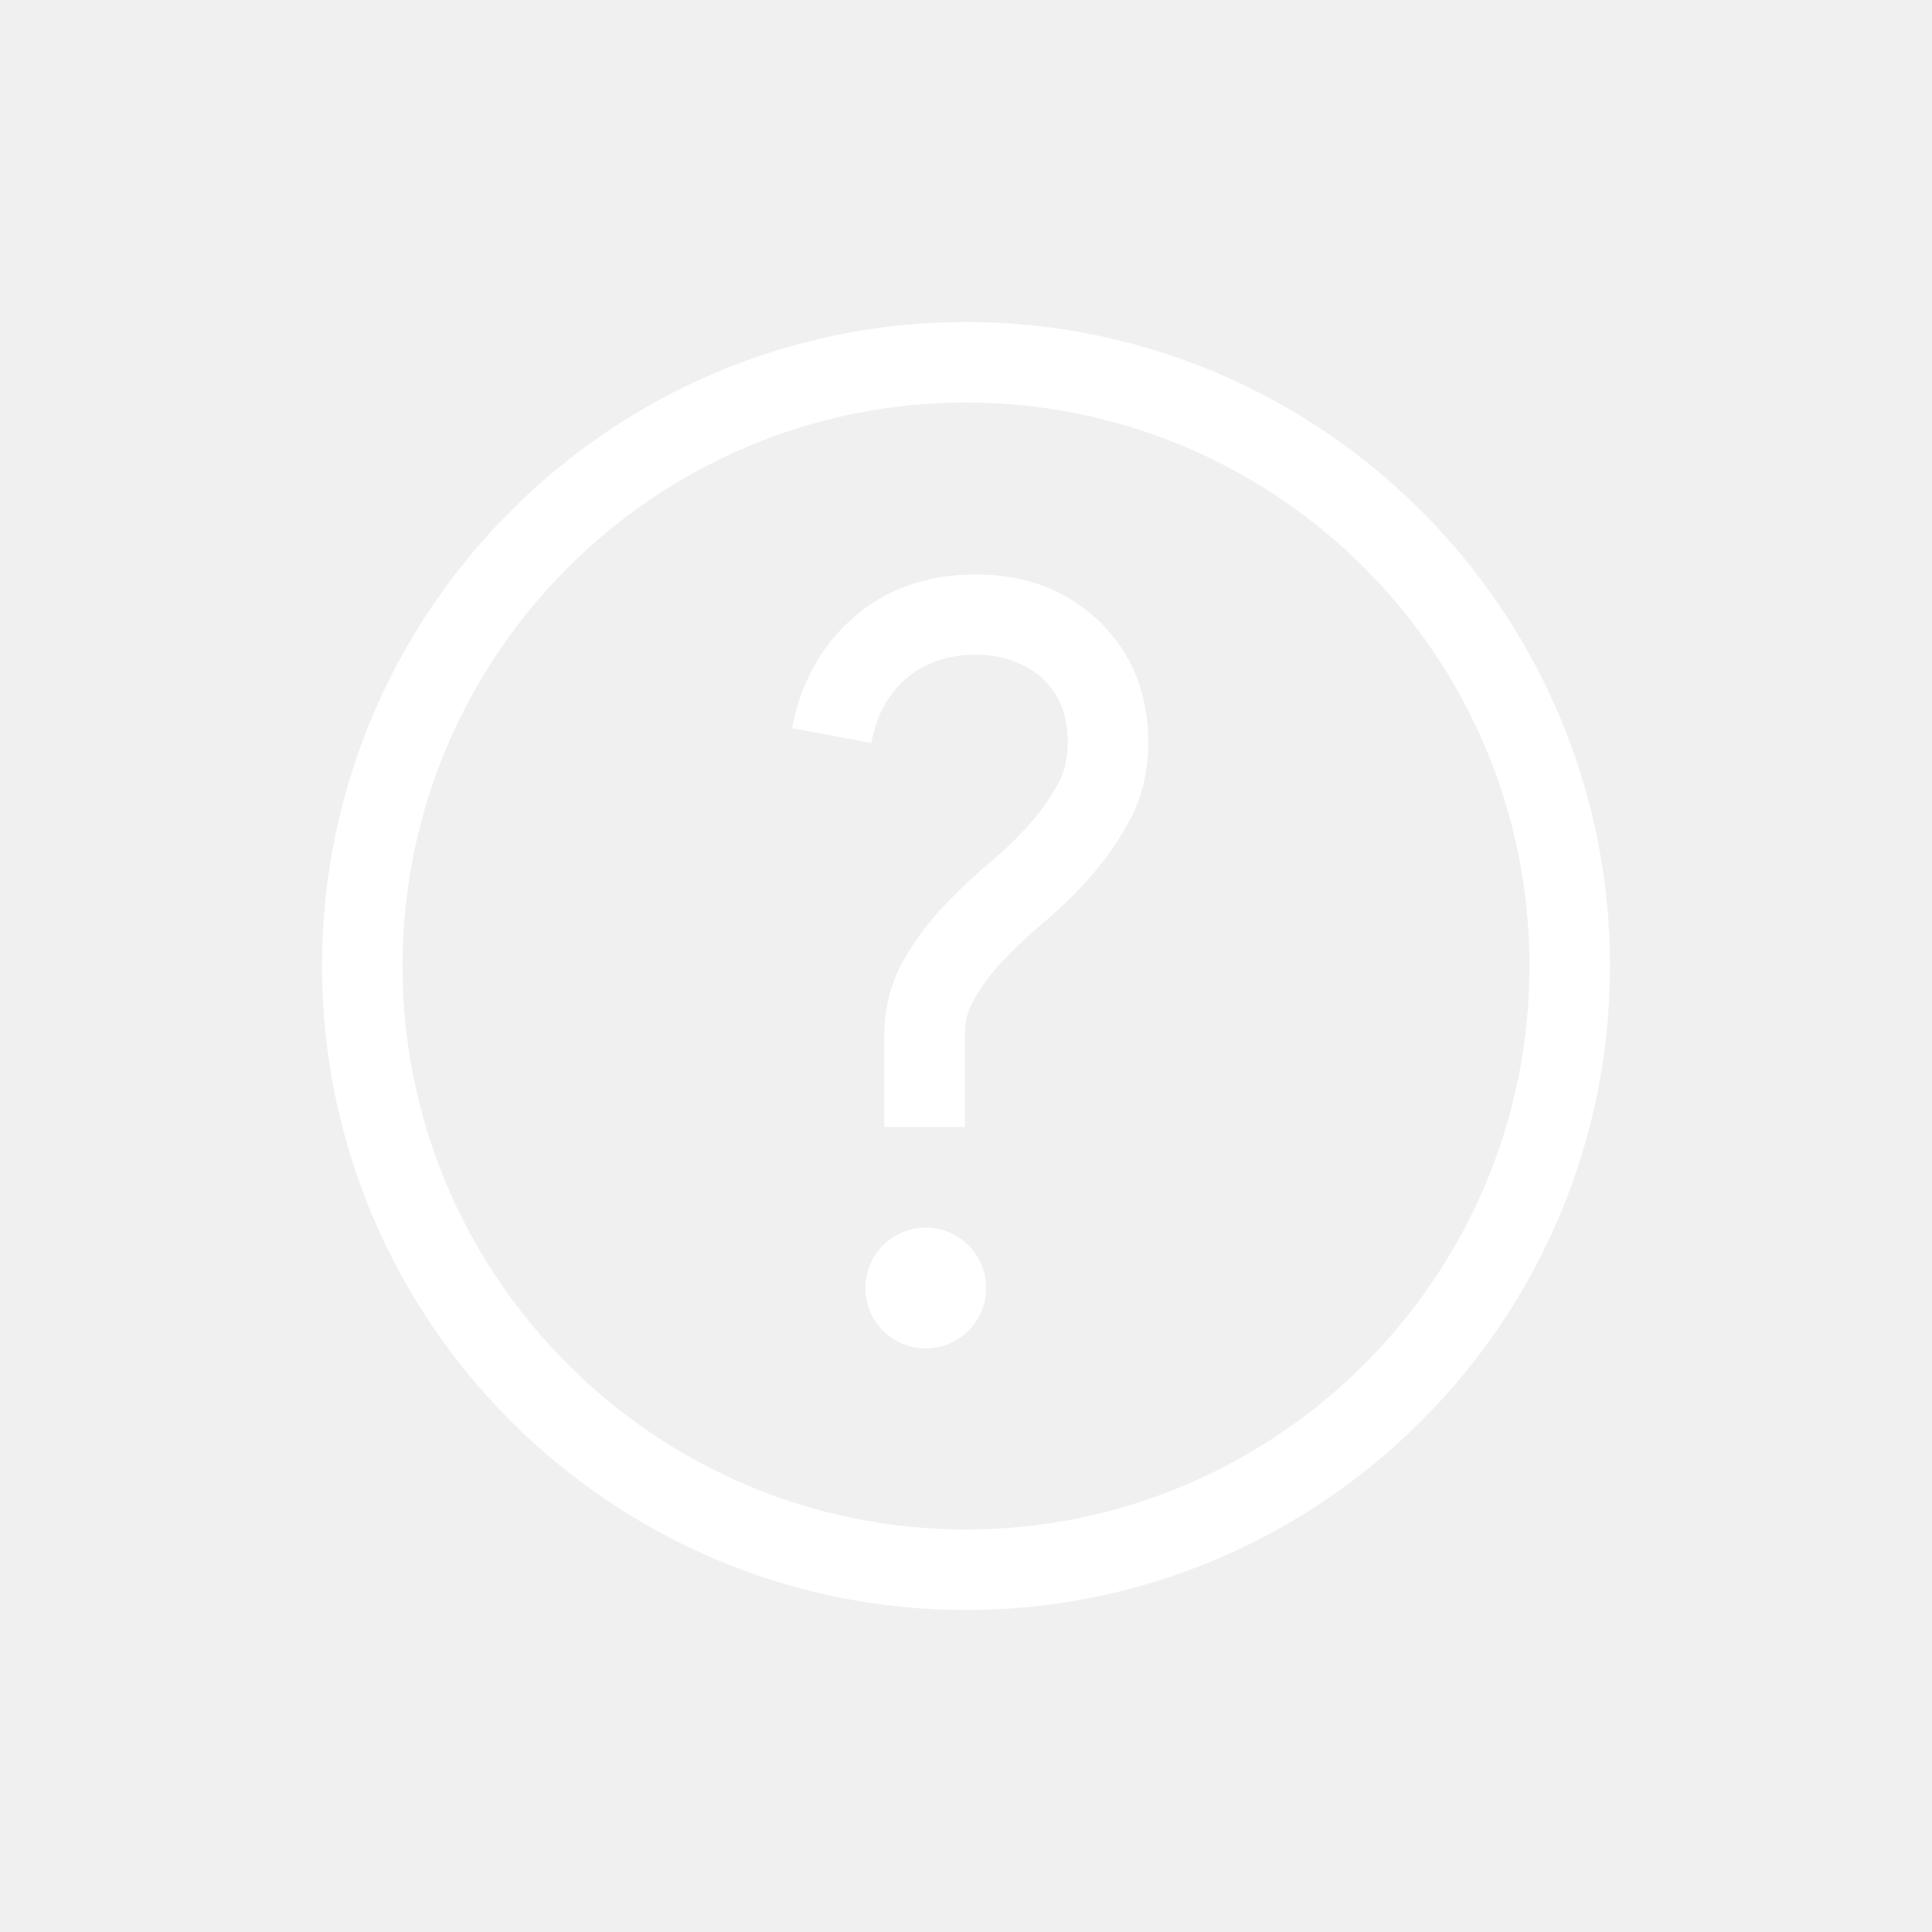
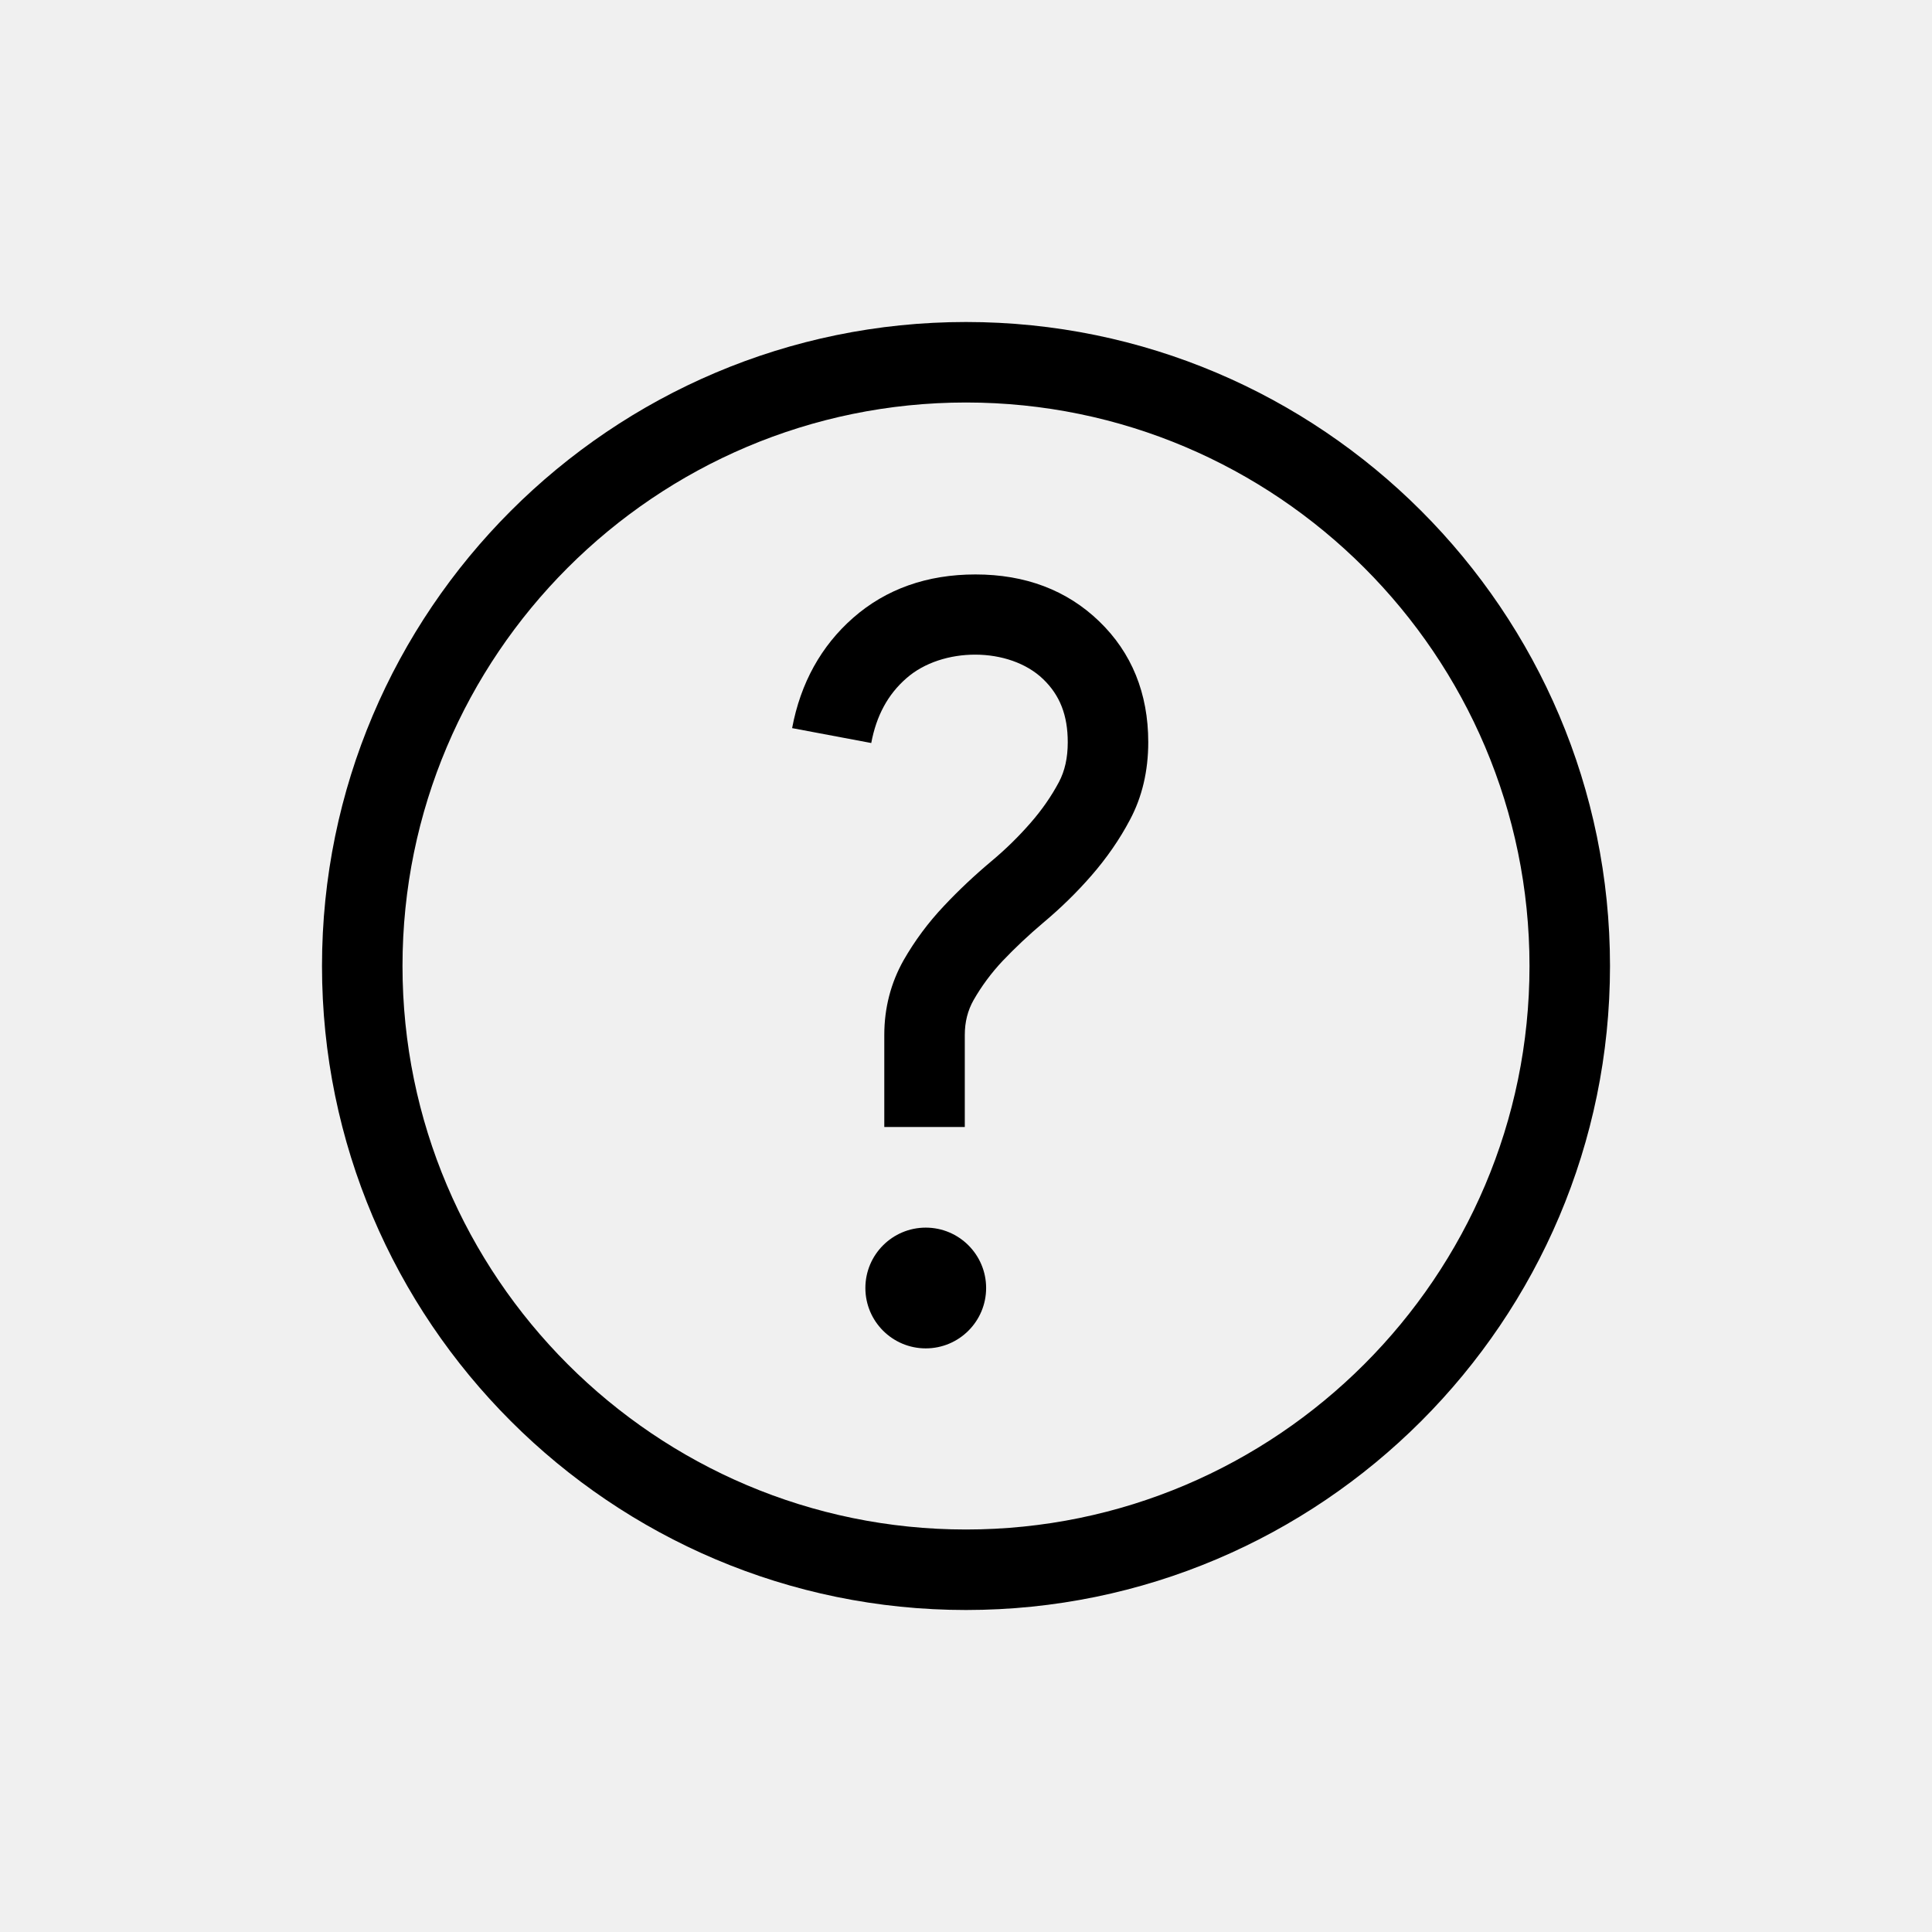
<svg xmlns="http://www.w3.org/2000/svg" width="48" height="48" viewBox="0 0 48 48">
-   <g fill="#FFFFFF" fill-rule="evenodd" transform="translate(8 8)">
+   <g fill="#000000" fill-rule="evenodd" transform="translate(8 8)">
    <path d="M16,30 C8.28,30 2,23.718 2,16 C2,8.28 8.28,2 16,2 C23.718,2 30,8.28 30,16 C30,23.718 23.718,30 16,30 M16,0 C7.178,0 0,7.178 0,16 C0,24.822 7.178,32 16,32 C24.822,32 32,24.822 32,16 C32,7.178 24.822,0 16,0" />
    <path d="M16.236 6.272C15.034 6.272 14.012 6.634 13.198 7.348 12.402 8.046 11.89 8.97 11.68 10.09L13.646 10.46C13.774 9.78 14.058 9.254 14.518 8.852 15.406 8.068 17.076 8.062 17.918 8.874 18.334 9.274 18.528 9.772 18.528 10.44 18.528 10.828 18.456 11.152 18.308 11.432 18.12 11.784 17.886 12.122 17.606 12.442 17.312 12.78 16.988 13.098 16.634 13.394 16.21 13.75 15.816 14.12 15.452 14.508 15.062 14.92 14.726 15.374 14.45 15.856 14.132 16.42 13.97 17.044 13.97 17.714L13.97 20 15.97 20 15.97 17.714C15.97 17.39 16.042 17.106 16.19 16.844 16.386 16.502 16.626 16.176 16.906 15.878 17.22 15.548 17.558 15.23 17.918 14.926 18.352 14.562 18.752 14.172 19.114 13.756 19.492 13.322 19.816 12.856 20.072 12.37 20.376 11.802 20.528 11.152 20.528 10.44 20.528 9.226 20.116 8.214 19.308 7.436 18.508 6.664 17.476 6.272 16.236 6.272M15 22.5C14.172 22.5 13.5 23.172 13.5 24 13.5 24.828 14.172 25.5 15 25.5 15.828 25.5 16.5 24.828 16.5 24 16.5 23.172 15.828 22.5 15 22.5" />
  </g>
</svg>
